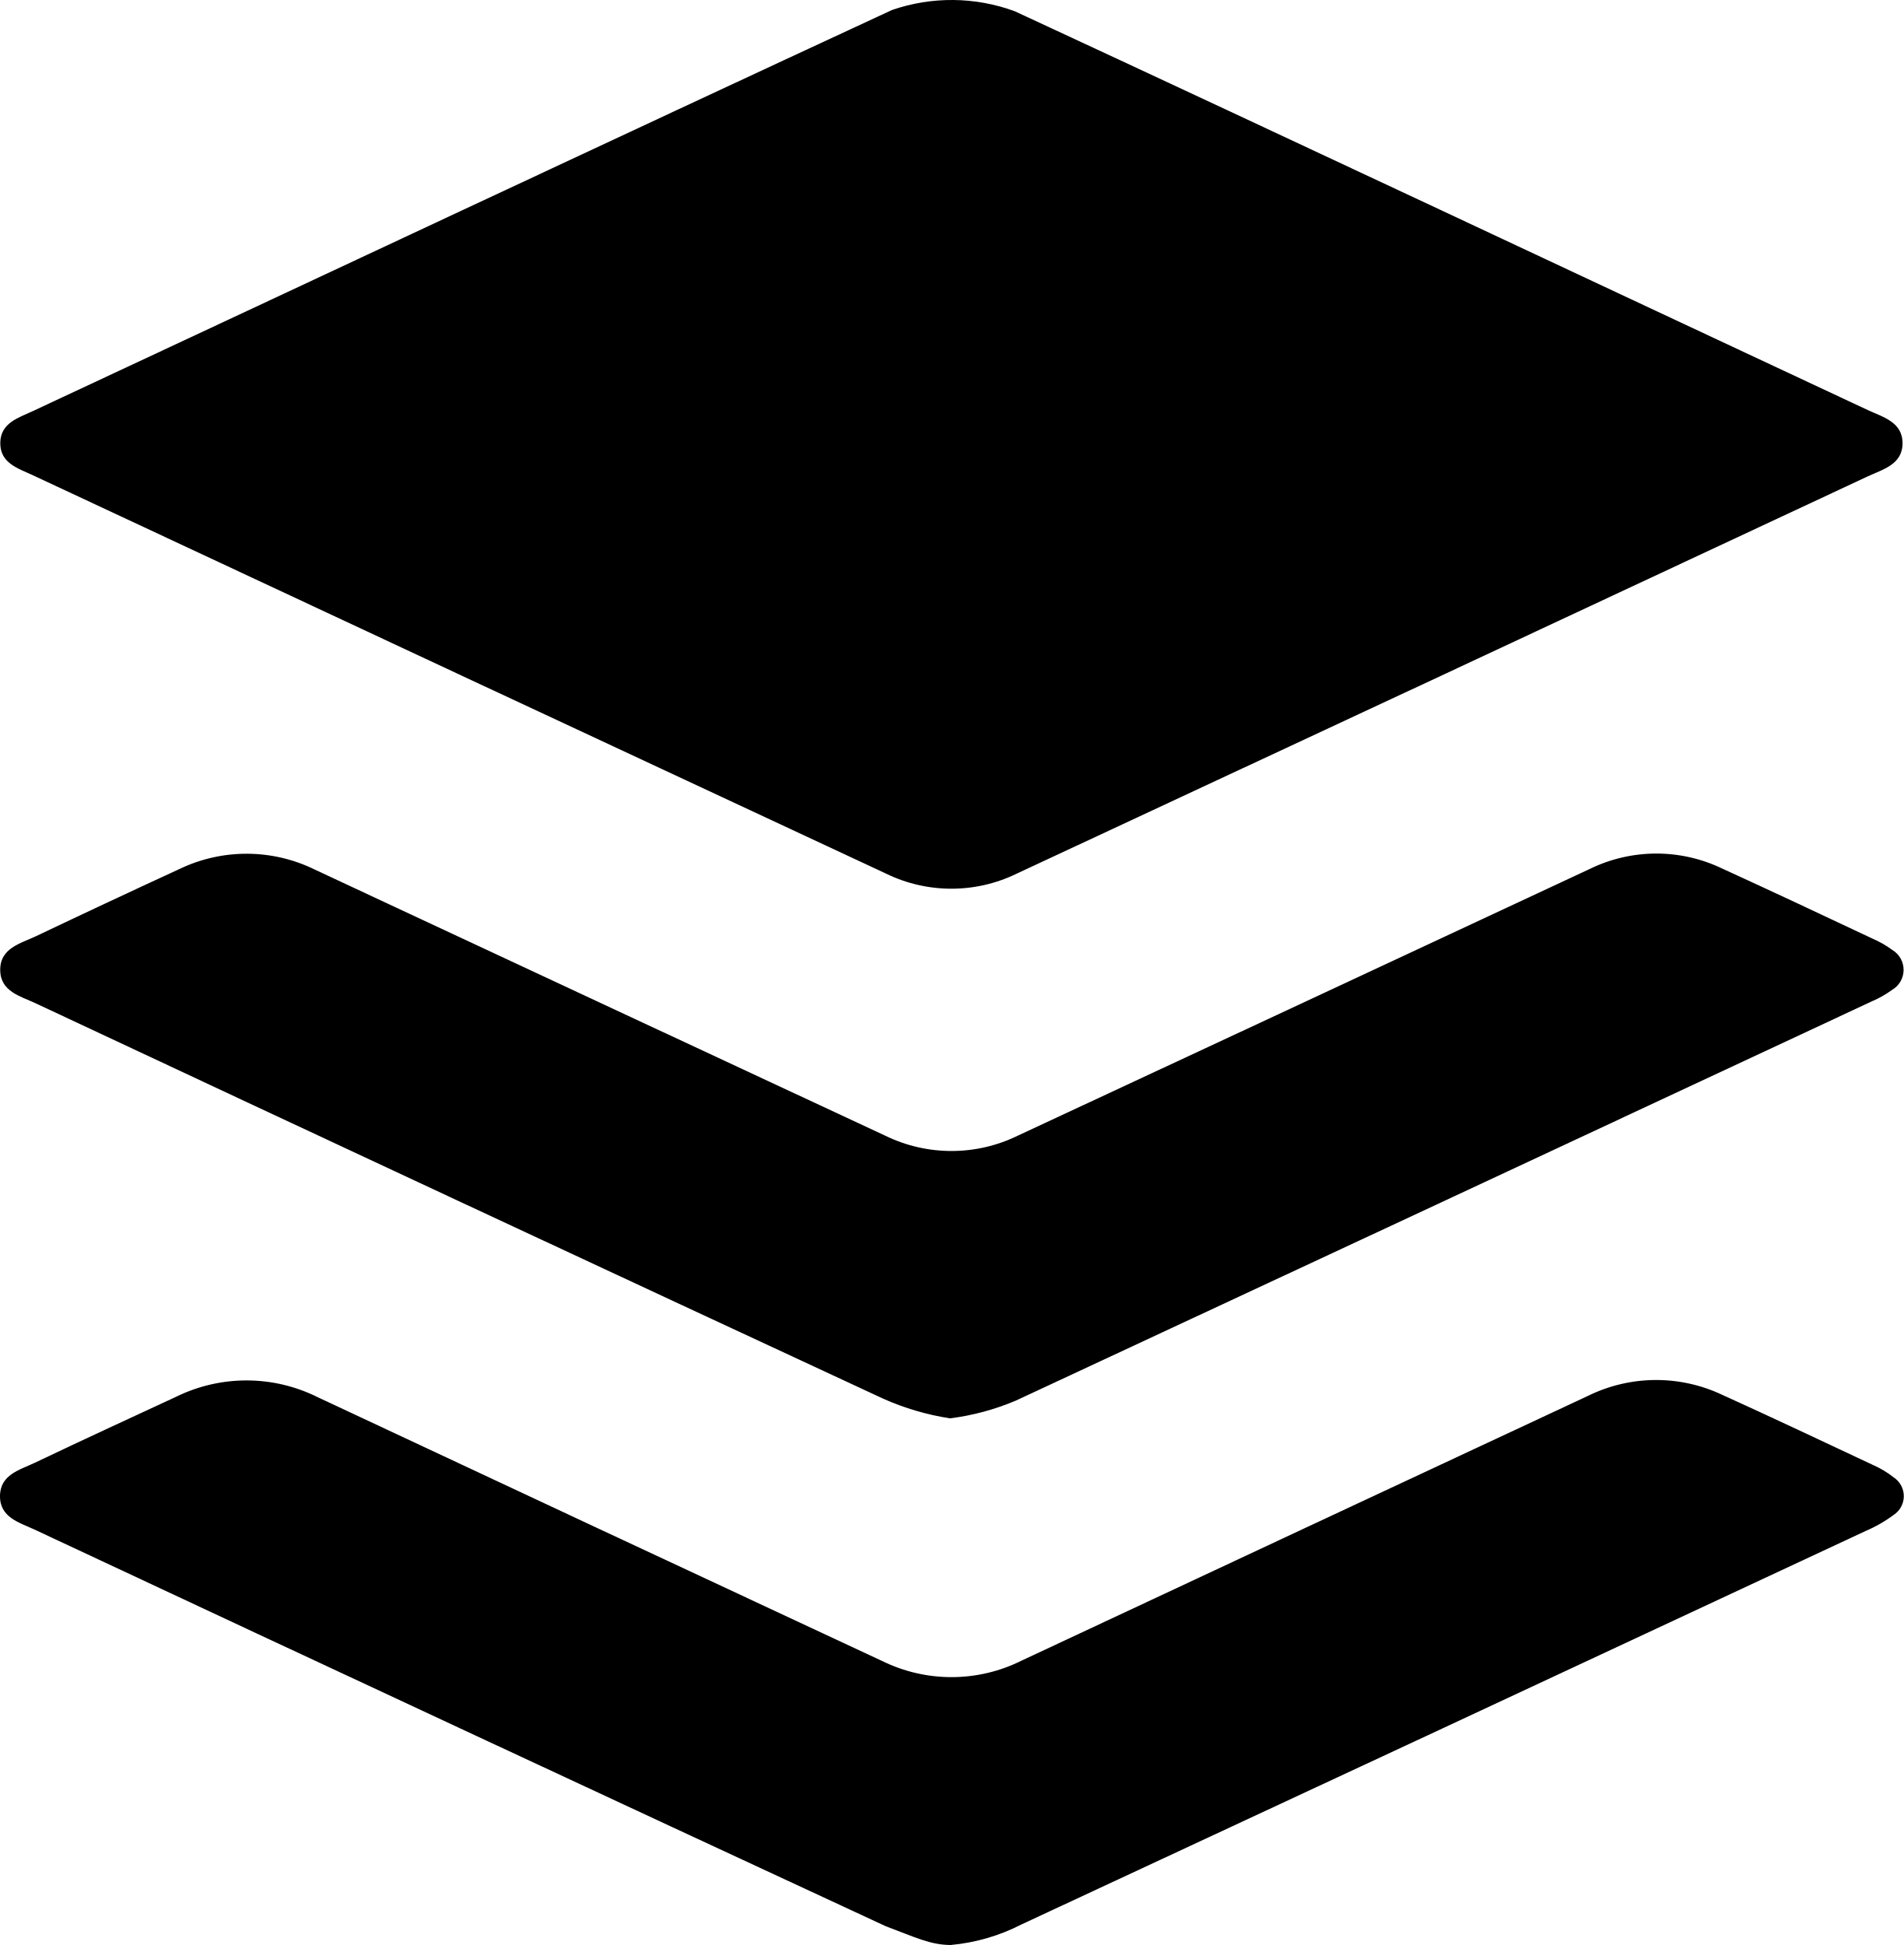
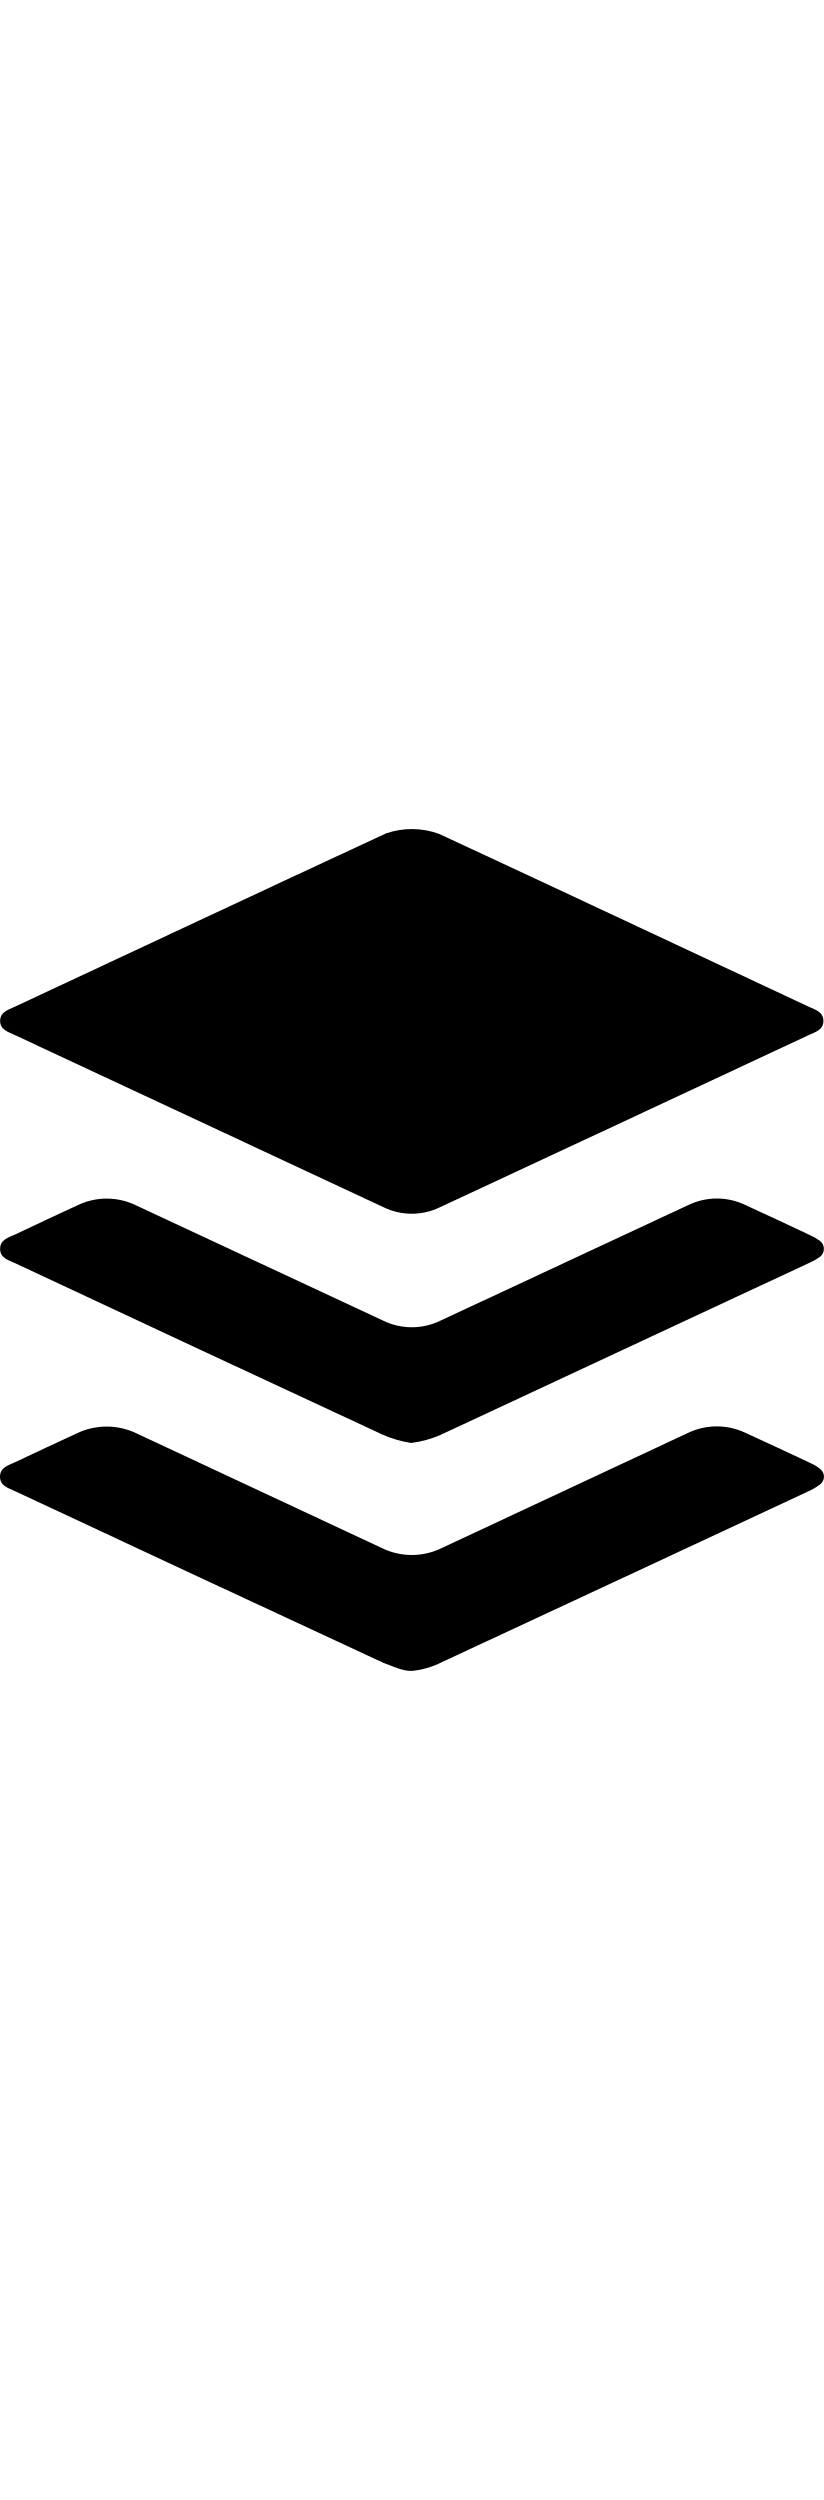
- <svg xmlns="http://www.w3.org/2000/svg" width="118.781" height="121.361" viewBox="0 0 118.781 121.361">
+ <svg xmlns="http://www.w3.org/2000/svg" width="40" height="121.361" viewBox="0 0 118.781 121.361">
  <path id="buffer-logo-svg-vector" d="M63.307.7C80.957,8.89,98.9,17.345,116.522,25.583c.94.44,2.174.739,2.175,2.071s-1.23,1.631-2.172,2.071q-26.541,12.418-53.1,24.79a9.3,9.3,0,0,1-8.168-.015Q28.658,42.1,2.053,29.655C1.13,29.225-.018,28.9.018,27.6c.033-1.214,1.132-1.53,2.01-1.94C19.834,17.344,37.821,8.893,55.65.624A11.408,11.408,0,0,1,63.307.7ZM59.334,121.361c-1.284,0-2.246-.487-4.08-1.174Q28.678,107.86,2.147,95.436C1.207,95-.011,94.686,0,93.346s1.23-1.627,2.171-2.074c2.935-1.4,5.885-2.76,8.833-4.126a9.959,9.959,0,0,1,8.827.039q17.594,8.247,35.205,16.455a9.8,9.8,0,0,0,8.713-.029Q81.409,95.343,99.067,87.1a9.637,9.637,0,0,1,8.386-.065c3.141,1.423,6.259,2.9,9.379,4.364a6.019,6.019,0,0,1,1.319.789,1.4,1.4,0,0,1-.006,2.336,8.535,8.535,0,0,1-1.743,1q-26.327,12.3-52.675,24.555a12.022,12.022,0,0,1-4.393,1.279ZM59.272,88.5a16.361,16.361,0,0,1-4.166-1.225Q28.64,74.984,2.219,62.6c-.947-.443-2.181-.728-2.205-2.047-.026-1.4,1.266-1.679,2.24-2.142q4.451-2.119,8.93-4.182a9.673,9.673,0,0,1,8.5.051q17.772,8.3,35.552,16.586a9.42,9.42,0,0,0,8.278-.012q17.836-8.305,35.662-16.631a9.477,9.477,0,0,1,8.277-.025c3.135,1.43,6.25,2.9,9.368,4.368a6.212,6.212,0,0,1,1.234.705,1.448,1.448,0,0,1-.019,2.5,6.285,6.285,0,0,1-1.234.7Q90.1,74.95,63.375,87.394A15.486,15.486,0,0,1,59.272,88.5Z" transform="translate(0 0)" />
</svg>
